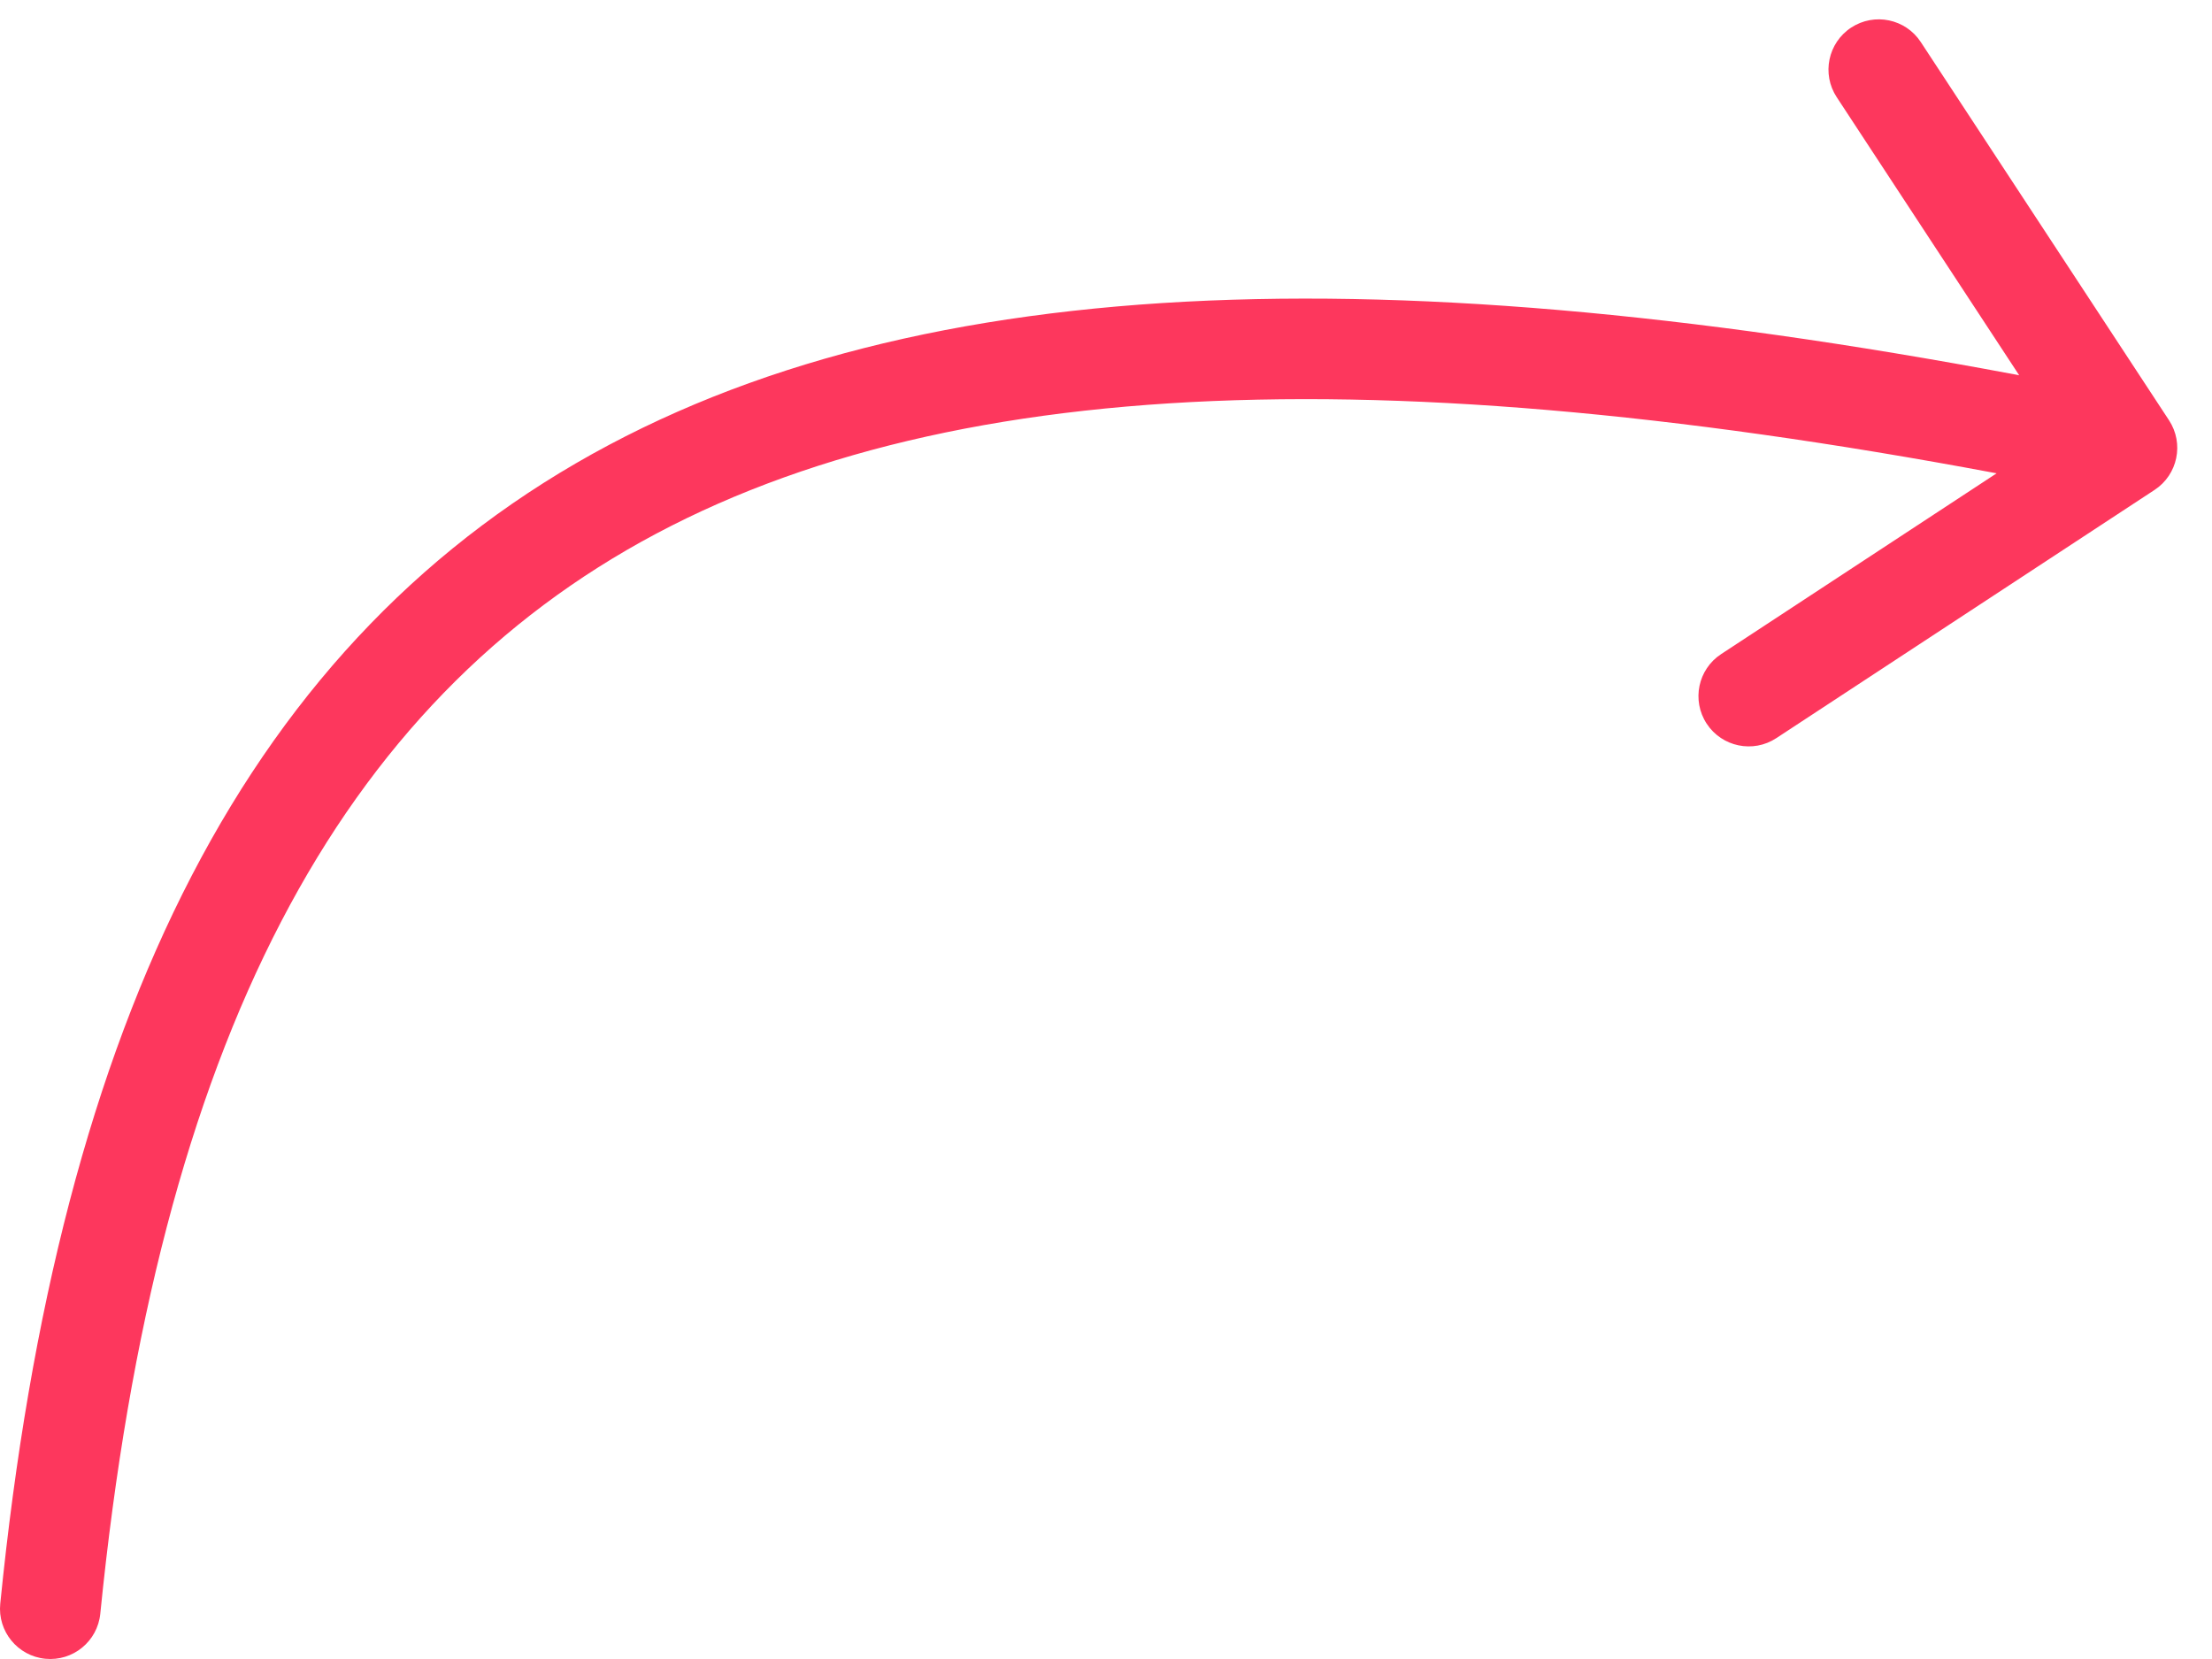
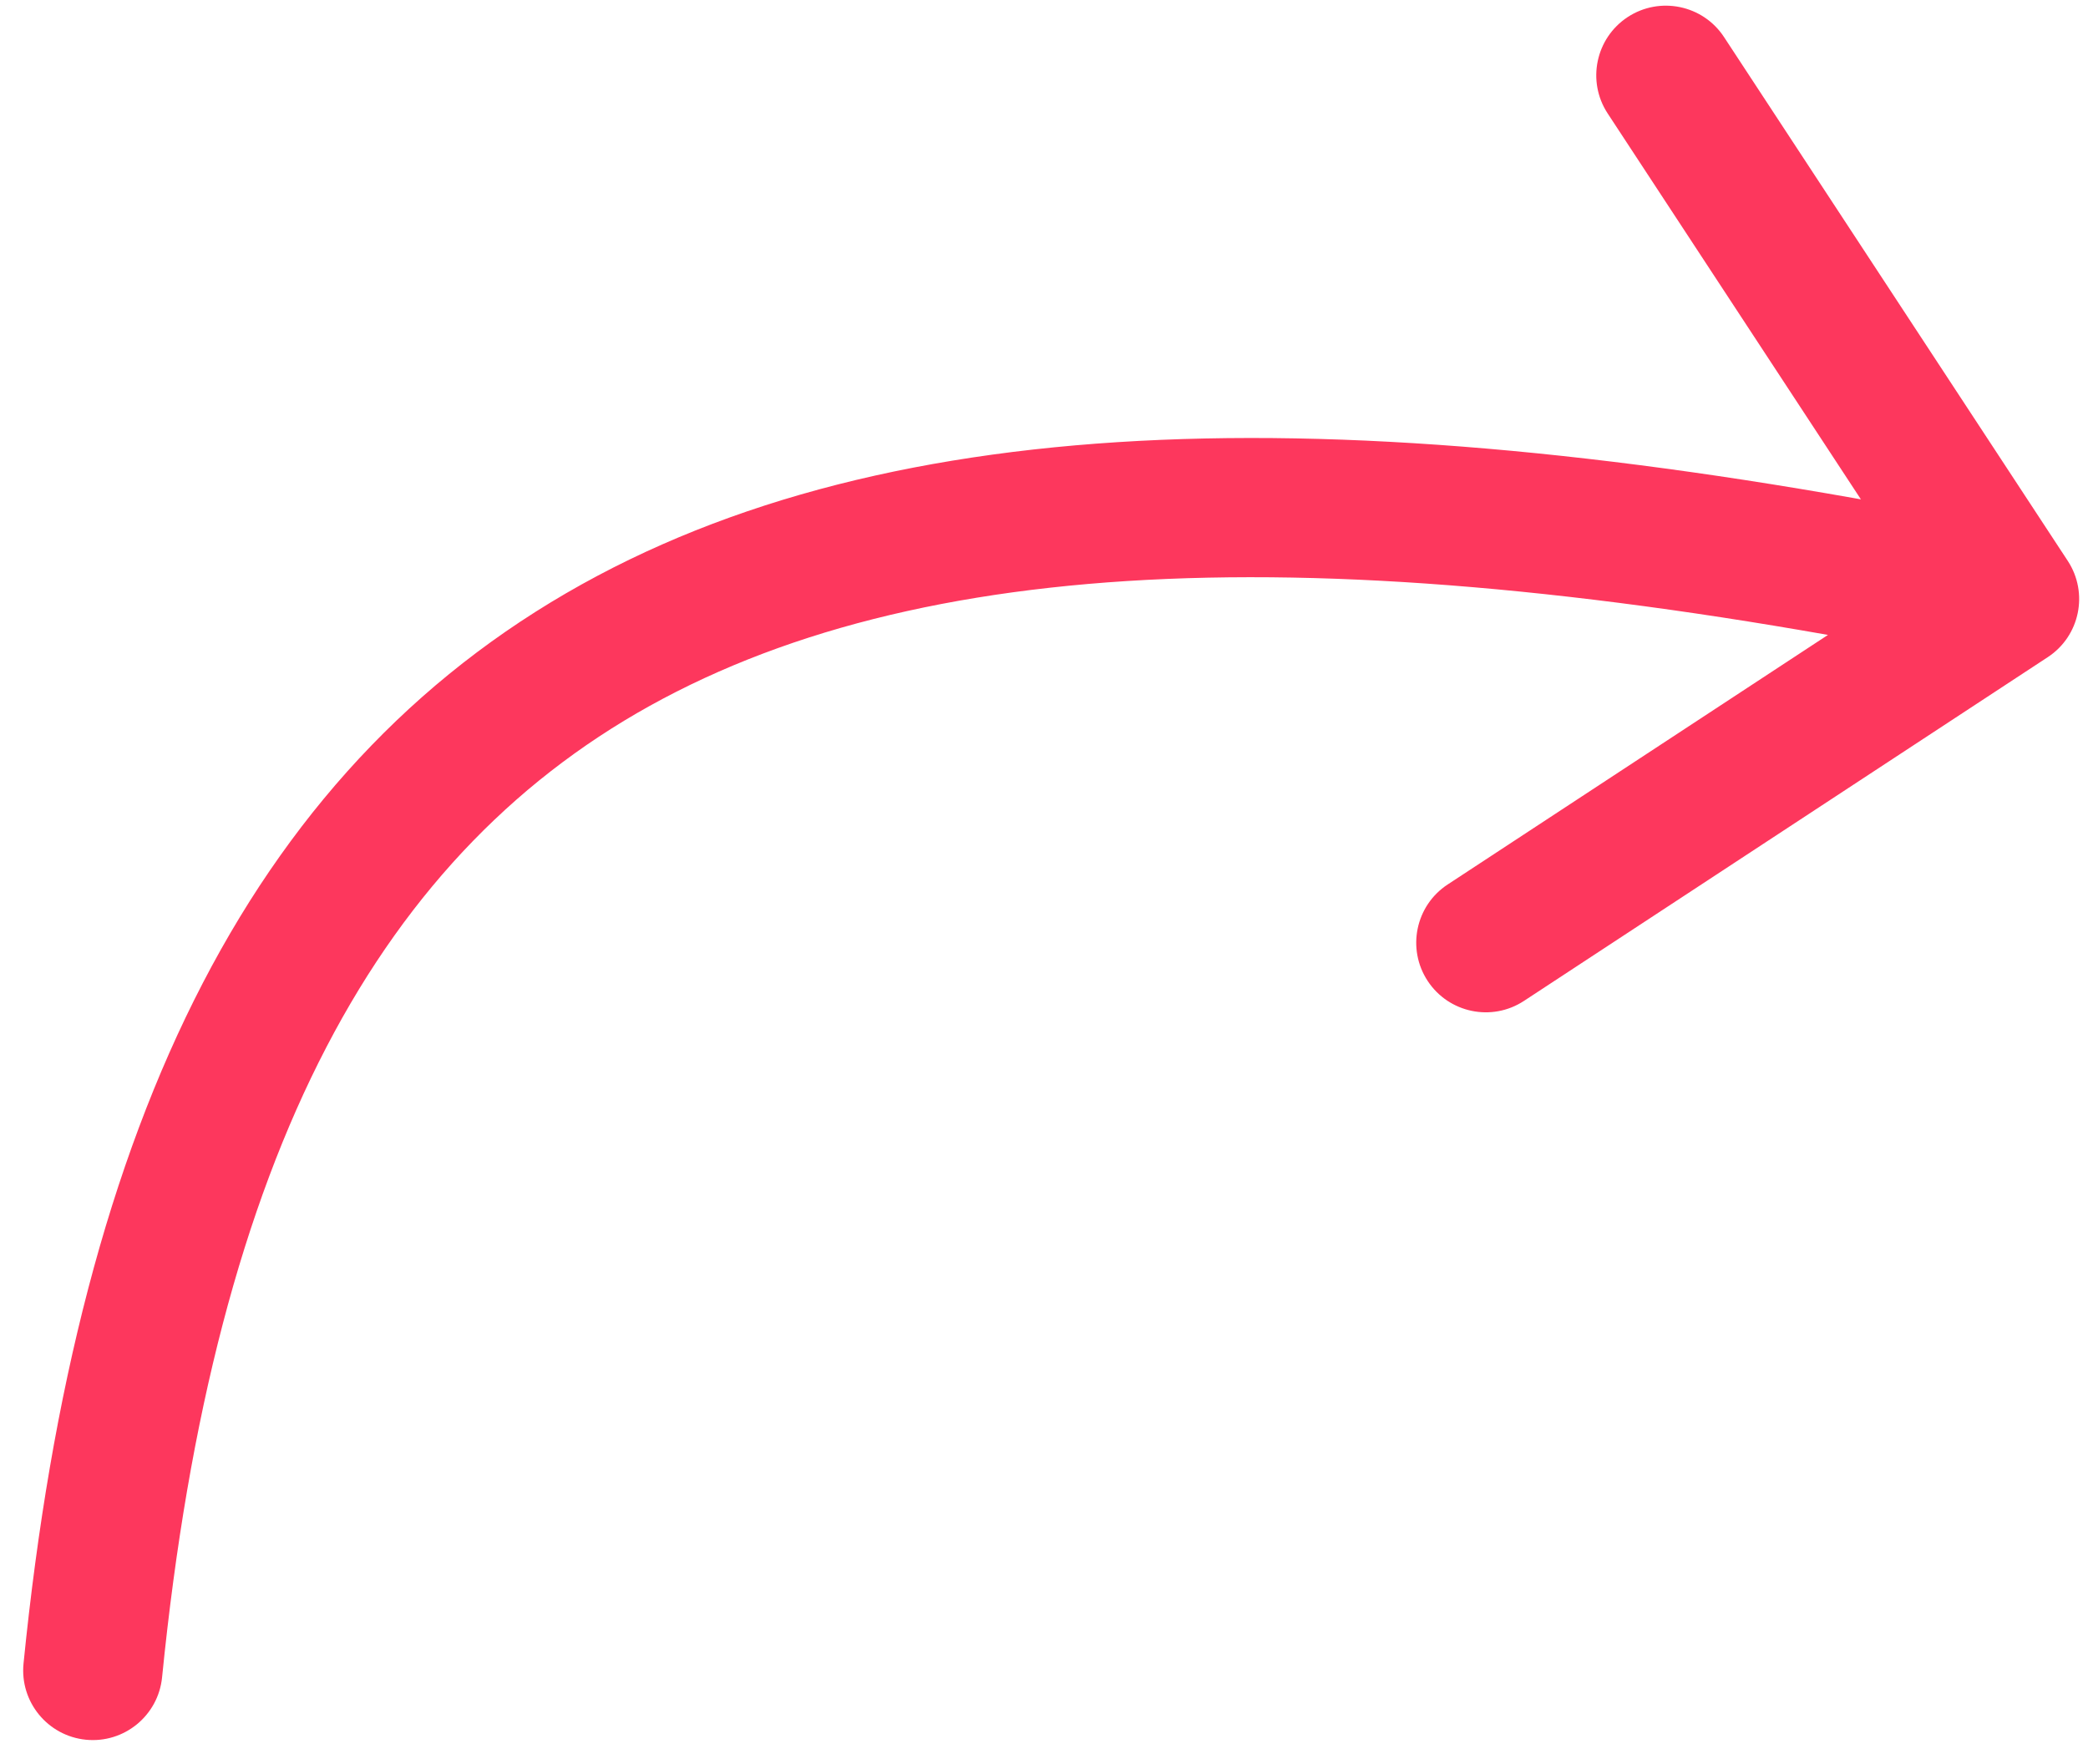
- <svg xmlns="http://www.w3.org/2000/svg" width="44" height="33" viewBox="0 0 44 33" fill="none">
-   <path d="M0.005 31.901C-0.05 32.45 0.351 32.94 0.9 32.995C1.45 33.05 1.94 32.649 1.995 32.099L0.005 31.901ZM42.858 9.745C43.319 9.442 43.448 8.822 43.145 8.36L38.207 0.836C37.904 0.374 37.284 0.246 36.822 0.549C36.361 0.852 36.232 1.472 36.535 1.933L40.924 8.622L34.236 13.011C33.774 13.314 33.646 13.934 33.949 14.396C34.252 14.857 34.872 14.986 35.333 14.683L42.858 9.745ZM1.995 32.099C3.135 20.701 6.755 13.962 13.052 10.616C19.447 7.219 28.889 7.145 42.106 9.888L42.512 7.93C29.23 5.173 19.172 5.1 12.114 8.85C4.959 12.652 1.174 20.208 0.005 31.901L1.995 32.099Z" fill="#FD375D" />
+ <svg xmlns="http://www.w3.org/2000/svg" width="45" height="38" viewBox="0 0 45 38" fill="none">
+   <path d="M0.507 35.851C0.425 36.675 1.026 37.41 1.851 37.493C2.675 37.575 3.41 36.974 3.493 36.149L0.507 35.851ZM44.132 14.163C44.825 13.709 45.018 12.779 44.563 12.086L37.156 0.799C36.702 0.107 35.772 -0.086 35.079 0.368C34.387 0.823 34.194 1.753 34.648 2.445L41.232 12.478L31.199 19.062C30.507 19.516 30.314 20.446 30.768 21.139C31.223 21.832 32.153 22.025 32.845 21.57L44.132 14.163ZM3.493 36.149C4.625 24.825 8.204 18.29 14.287 15.058C20.515 11.748 29.803 11.638 43.004 14.378L43.614 11.44C30.315 8.68 20.103 8.57 12.879 12.408C5.51 16.324 1.684 24.084 0.507 35.851L3.493 36.149Z" fill="#FD375D" />
</svg>
